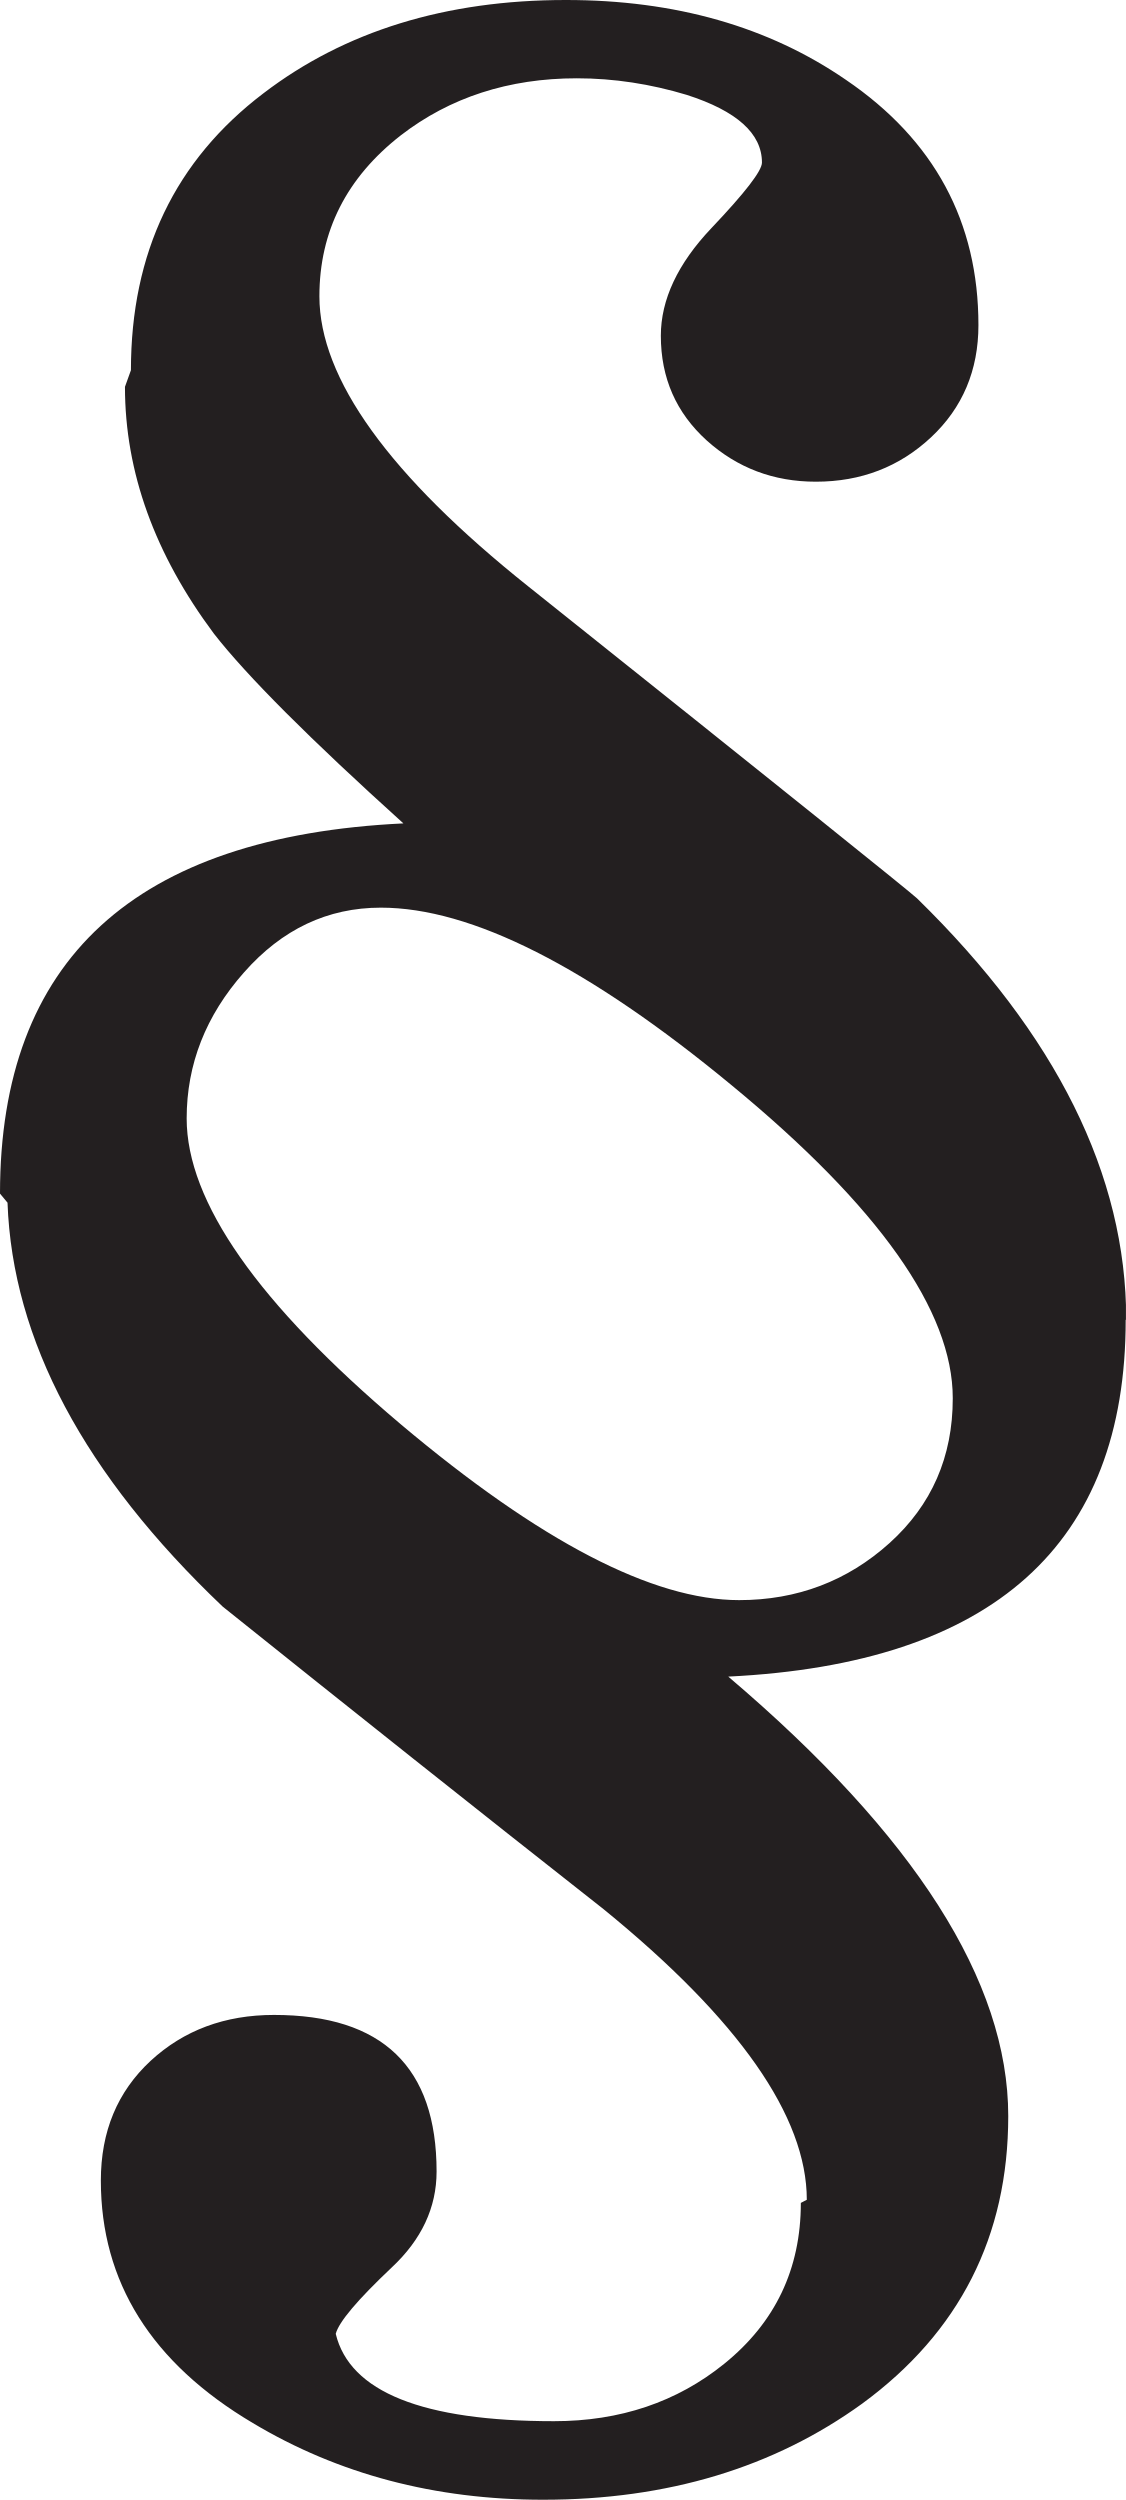
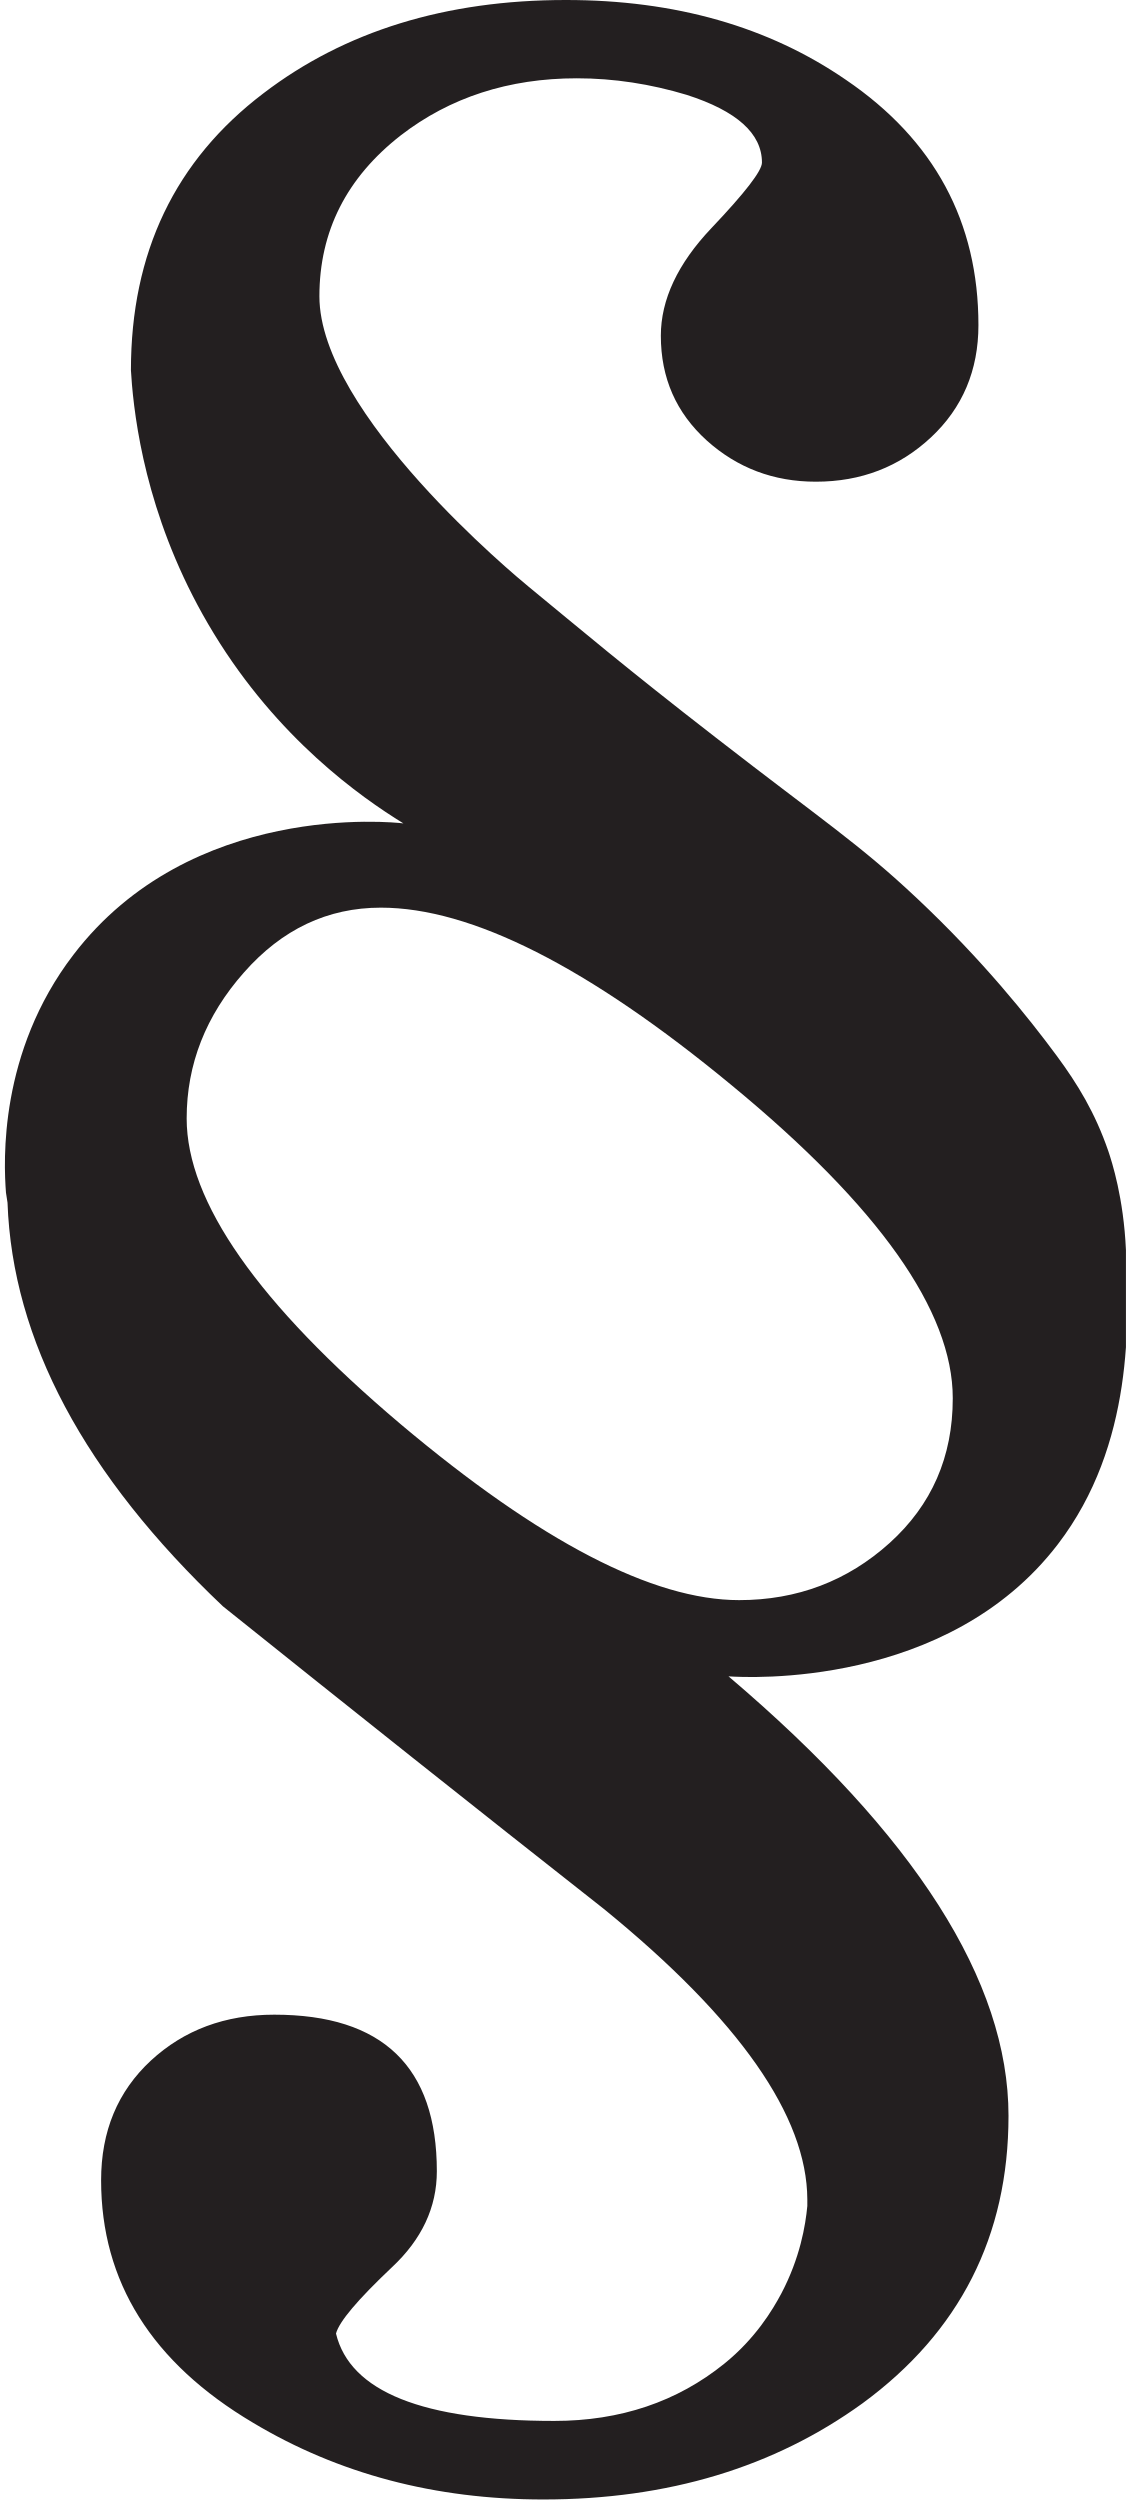
- <svg xmlns="http://www.w3.org/2000/svg" id="Layer_1" data-name="Layer 1" viewBox="0 0 43.43 96.43">
+ <svg xmlns="http://www.w3.org/2000/svg" id="Layer_1" version="1.1" viewBox="0 0 43.43 96.43">
  <defs>
    <style>
-       .cls-1 {
+       .st0 {
        fill: none;
      }

-       .cls-2 {
+       .st1 {
        fill: #231f20;
      }

-       .cls-3 {
+       .st2 {
        clip-path: url(#clippath);
      }
    </style>
    <clipPath id="clippath">
-       <rect class="cls-1" width="43.43" height="96.43" />
+       <rect class="st0" width="43.43" height="96.43" />
    </clipPath>
  </defs>
-   <g class="cls-3">
-     <path class="cls-2" d="M36.75,53.93c0-3.36-2.85-7.39-8.53-12.07-5.53-4.57-10.04-6.85-13.53-6.85-2.05,0-3.81.83-5.28,2.5-1.47,1.66-2.21,3.54-2.21,5.63,0,3.21,2.75,7.14,8.25,11.79,5.38,4.53,9.73,6.79,13.06,6.79,2.24,0,4.18-.74,5.8-2.2,1.63-1.47,2.44-3.33,2.44-5.58M43.42,50.91c0,8.67-5.11,13.26-15.33,13.76,7.2,6.12,10.8,11.76,10.8,16.95,0,4.64-1.88,8.34-5.63,11.09-3.41,2.47-7.51,3.71-12.31,3.71-4.18,0-7.91-.99-11.2-2.96-3.91-2.32-5.86-5.44-5.86-9.35,0-1.9.64-3.43,1.92-4.62,1.28-1.18,2.86-1.77,4.76-1.77,4.18,0,6.27,2.01,6.27,6.04,0,1.39-.58,2.63-1.74,3.71-1.31,1.24-2.03,2.09-2.15,2.55.54,2.24,3.35,3.37,8.42,3.37,2.55,0,4.74-.74,6.56-2.21,1.97-1.59,2.96-3.66,2.96-6.21l.23-.12c0-3.21-2.61-6.95-7.84-11.21-4.92-3.87-9.81-7.76-14.69-11.67C3.25,56.89.48,51.69.29,46.39L0,46.04C0,37.02,5.19,32.26,15.56,31.76c-3.6-3.25-6.04-5.69-7.31-7.32-2.28-3.06-3.43-6.23-3.43-9.52l.23-.64c0-4.53,1.7-8.09,5.11-10.68,3.14-2.4,7.03-3.6,11.67-3.6,4.22,0,7.82,1.03,10.8,3.08,3.41,2.32,5.11,5.48,5.11,9.46,0,1.74-.61,3.19-1.83,4.33-1.22,1.14-2.7,1.71-4.44,1.71-1.63,0-3.03-.53-4.21-1.59-1.18-1.07-1.77-2.41-1.77-4.04,0-1.39.65-2.78,1.95-4.15,1.3-1.37,1.95-2.21,1.95-2.53,0-1.12-.97-1.99-2.9-2.61-1.39-.42-2.81-.64-4.24-.64-2.63,0-4.9.74-6.79,2.2-2.09,1.63-3.14,3.7-3.14,6.21,0,3.17,2.69,6.91,8.07,11.2,9.75,7.78,14.74,11.79,14.98,12.02,5.38,5.26,8.07,10.68,8.07,16.25" />
+   <g class="st2">
+     <path class="st1" d="M36.75,53.93c0-3.36-2.85-7.39-8.53-12.07-5.53-4.57-10.04-6.85-13.53-6.85-2.05,0-3.81.83-5.28,2.5-1.47,1.66-2.21,3.54-2.21,5.63,0,3.21,2.75,7.14,8.25,11.79,5.38,4.53,9.73,6.79,13.06,6.79,2.24,0,4.18-.74,5.8-2.2,1.63-1.47,2.44-3.33,2.44-5.58M40.75,40.71c.82,1.11,1.49,2.21,2,3.69.14.42.59,1.8.68,3.82.12,2.71.32,7.5-2.63,11.35-4.26,5.56-11.99,5.14-12.7,5.09,7.2,6.12,10.8,11.76,10.8,16.95,0,4.64-1.88,8.34-5.63,11.09-3.41,2.47-7.51,3.71-12.31,3.71-4.18,0-7.91-.99-11.2-2.96-3.91-2.32-5.86-5.44-5.86-9.35,0-1.9.64-3.43,1.92-4.62,1.28-1.18,2.86-1.77,4.76-1.77,4.18,0,6.27,2.01,6.27,6.04,0,1.39-.58,2.63-1.74,3.71-1.31,1.24-2.03,2.09-2.15,2.55.54,2.24,3.35,3.37,8.42,3.37,2.55,0,4.74-.74,6.56-2.21,1.2-.97,1.86-2.07,2.2-2.71.72-1.37.93-2.62,1-3.37v-.25c-.01-3.21-2.62-6.95-7.85-11.21-4.92-3.87-9.81-7.76-14.69-11.67C3.25,56.89.48,51.69.29,46.39c-.02-.13-.04-.26-.06-.39-.09-1.19-.28-5.41,2.6-9.17,4.53-5.93,12.32-5.12,12.73-5.07-1.67-1.03-4.84-3.27-7.31-7.32-2.4-3.93-2.99-7.65-3.16-9.6-.01-.19-.03-.38-.04-.56,0-4.53,1.7-8.09,5.11-10.68,3.14-2.4,7.03-3.6,11.67-3.6,4.22,0,7.82,1.03,10.8,3.08,3.41,2.32,5.11,5.48,5.11,9.46,0,1.74-.61,3.19-1.83,4.33s-2.7,1.71-4.44,1.71c-1.63,0-3.03-.53-4.21-1.59-1.18-1.07-1.77-2.41-1.77-4.04,0-1.39.65-2.78,1.95-4.15,1.3-1.37,1.95-2.21,1.95-2.53,0-1.12-.97-1.99-2.9-2.61-1.39-.42-2.81-.64-4.24-.64-2.63,0-4.9.74-6.79,2.2-2.09,1.63-3.14,3.7-3.14,6.21,0,4.53,7.62,10.83,8.07,11.2,2.02,1.66,3.71,3.1,7.22,5.82,4.12,3.2,5.53,4.1,7.76,6.2,2.53,2.38,4.3,4.6,5.38,6.06Z" />
  </g>
+   <path class="st1" d="M48.98,56.18" />
</svg>
